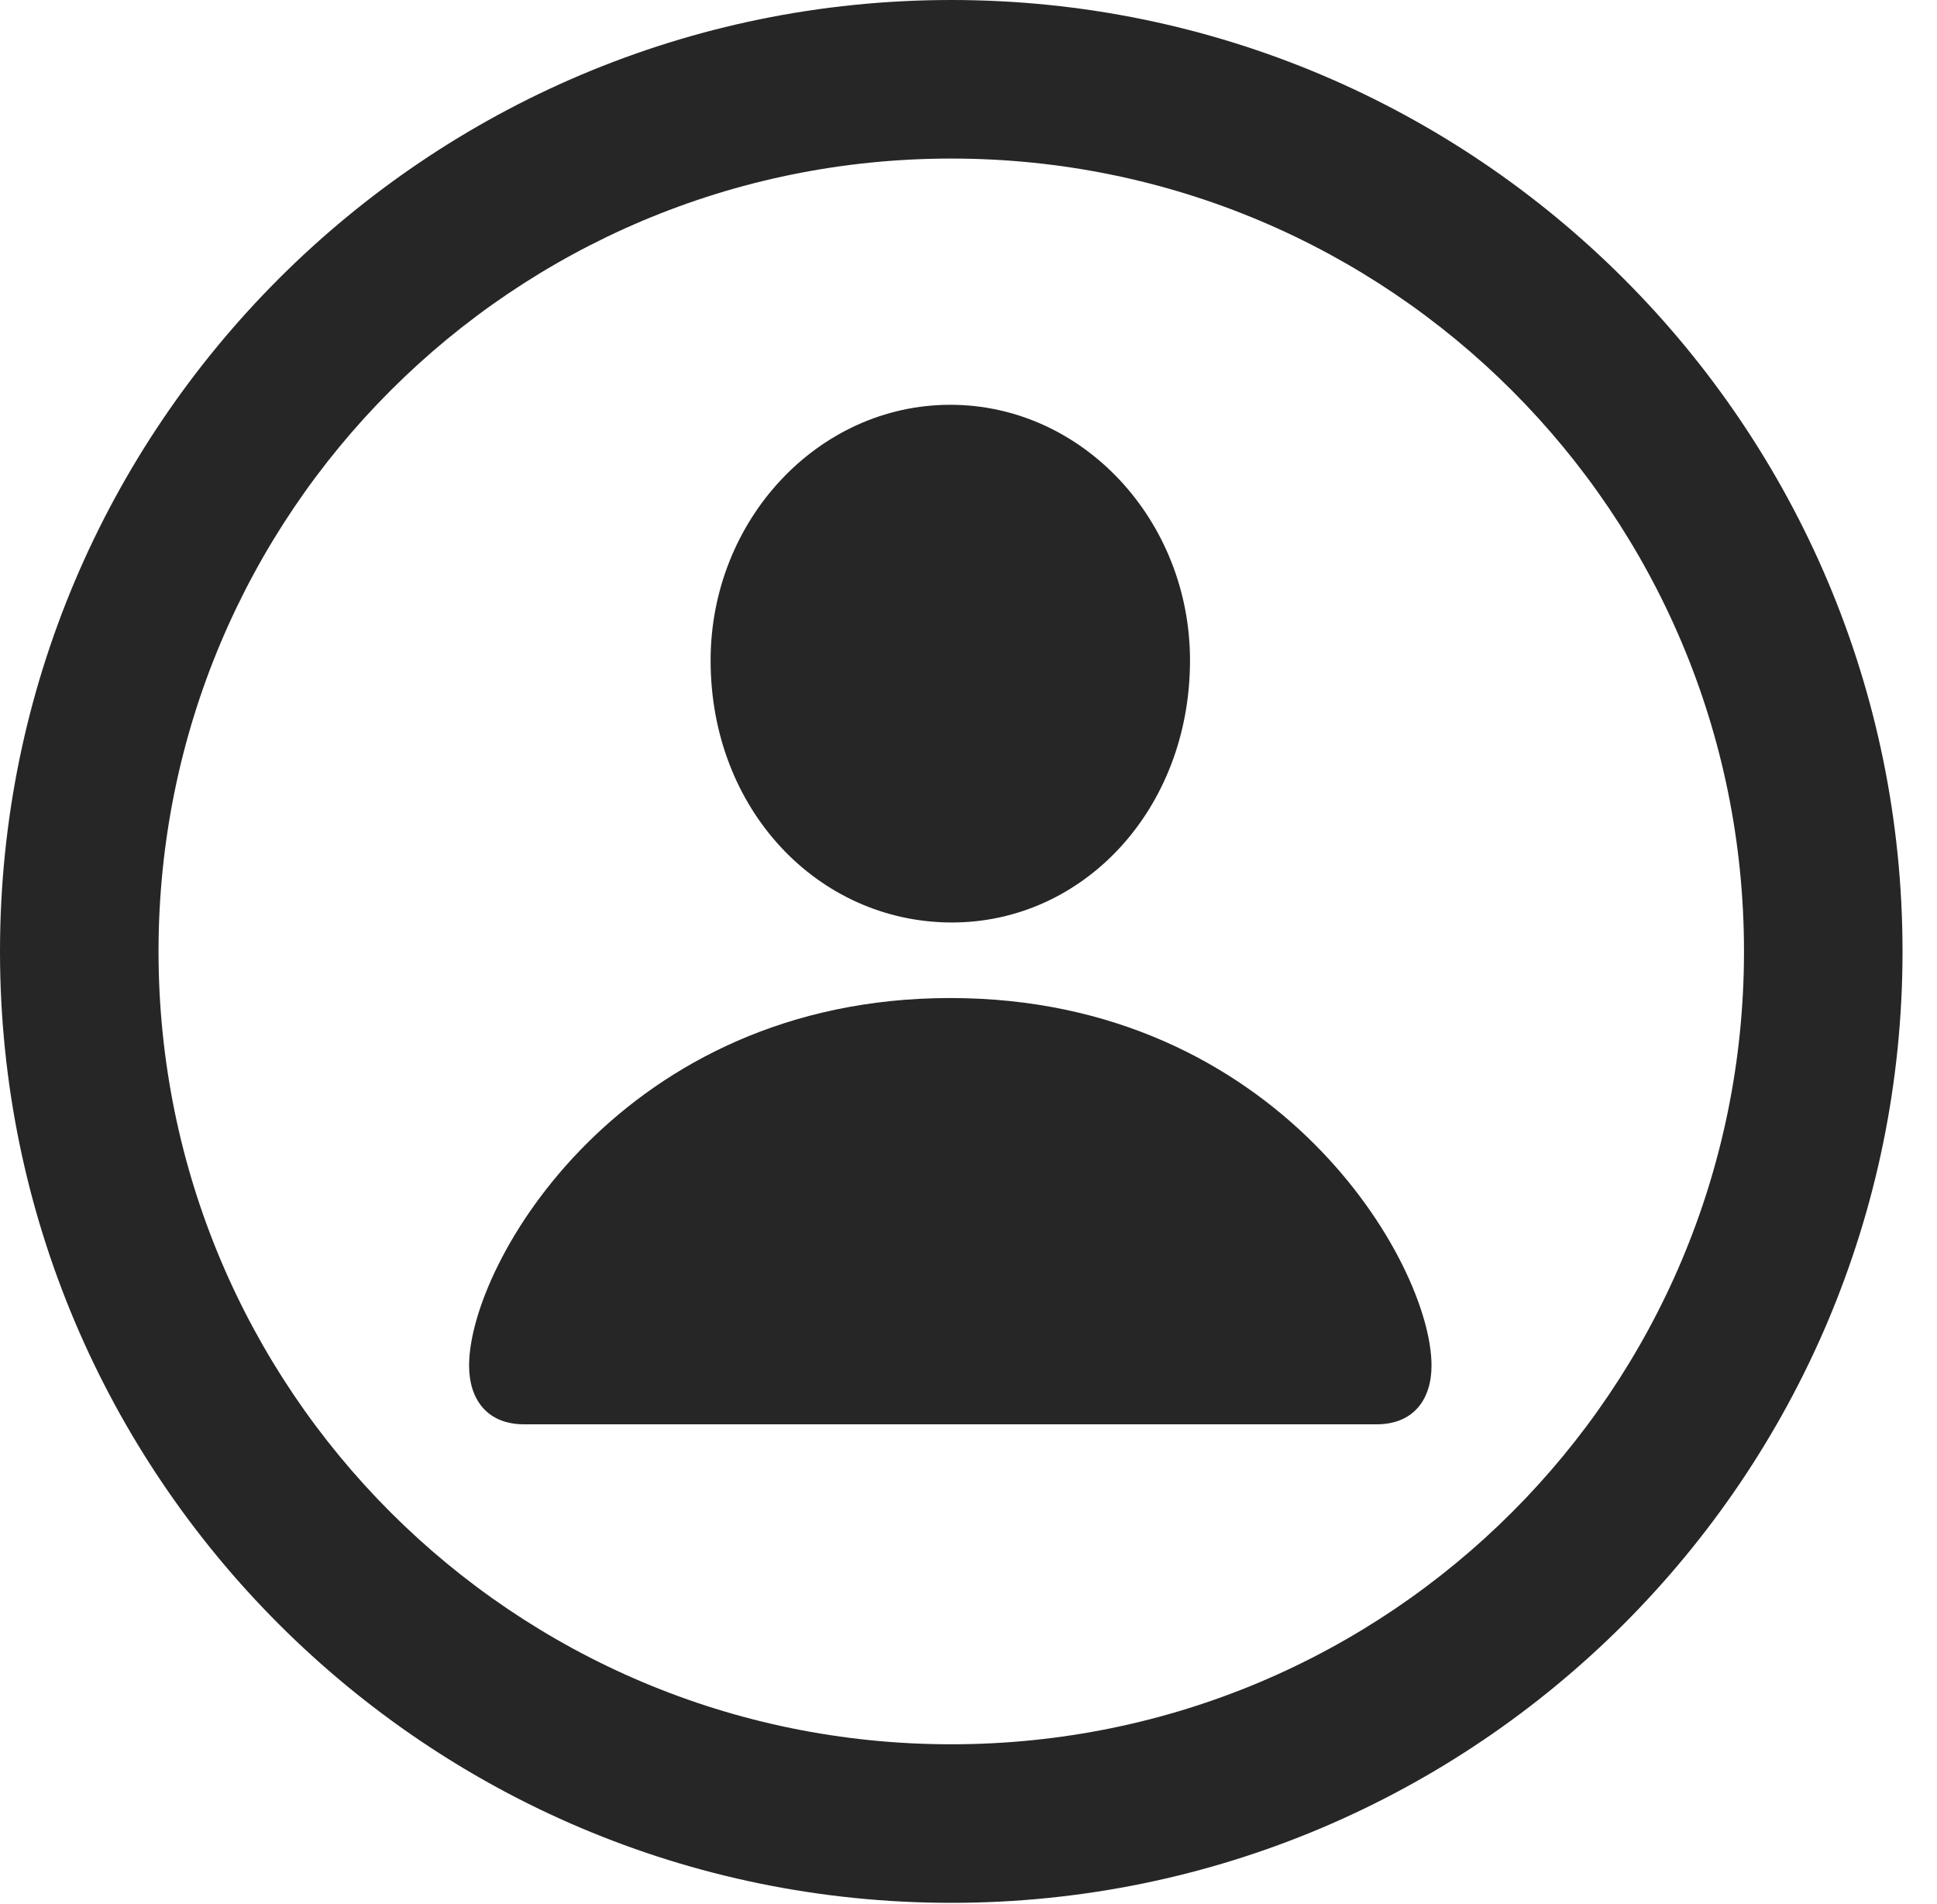
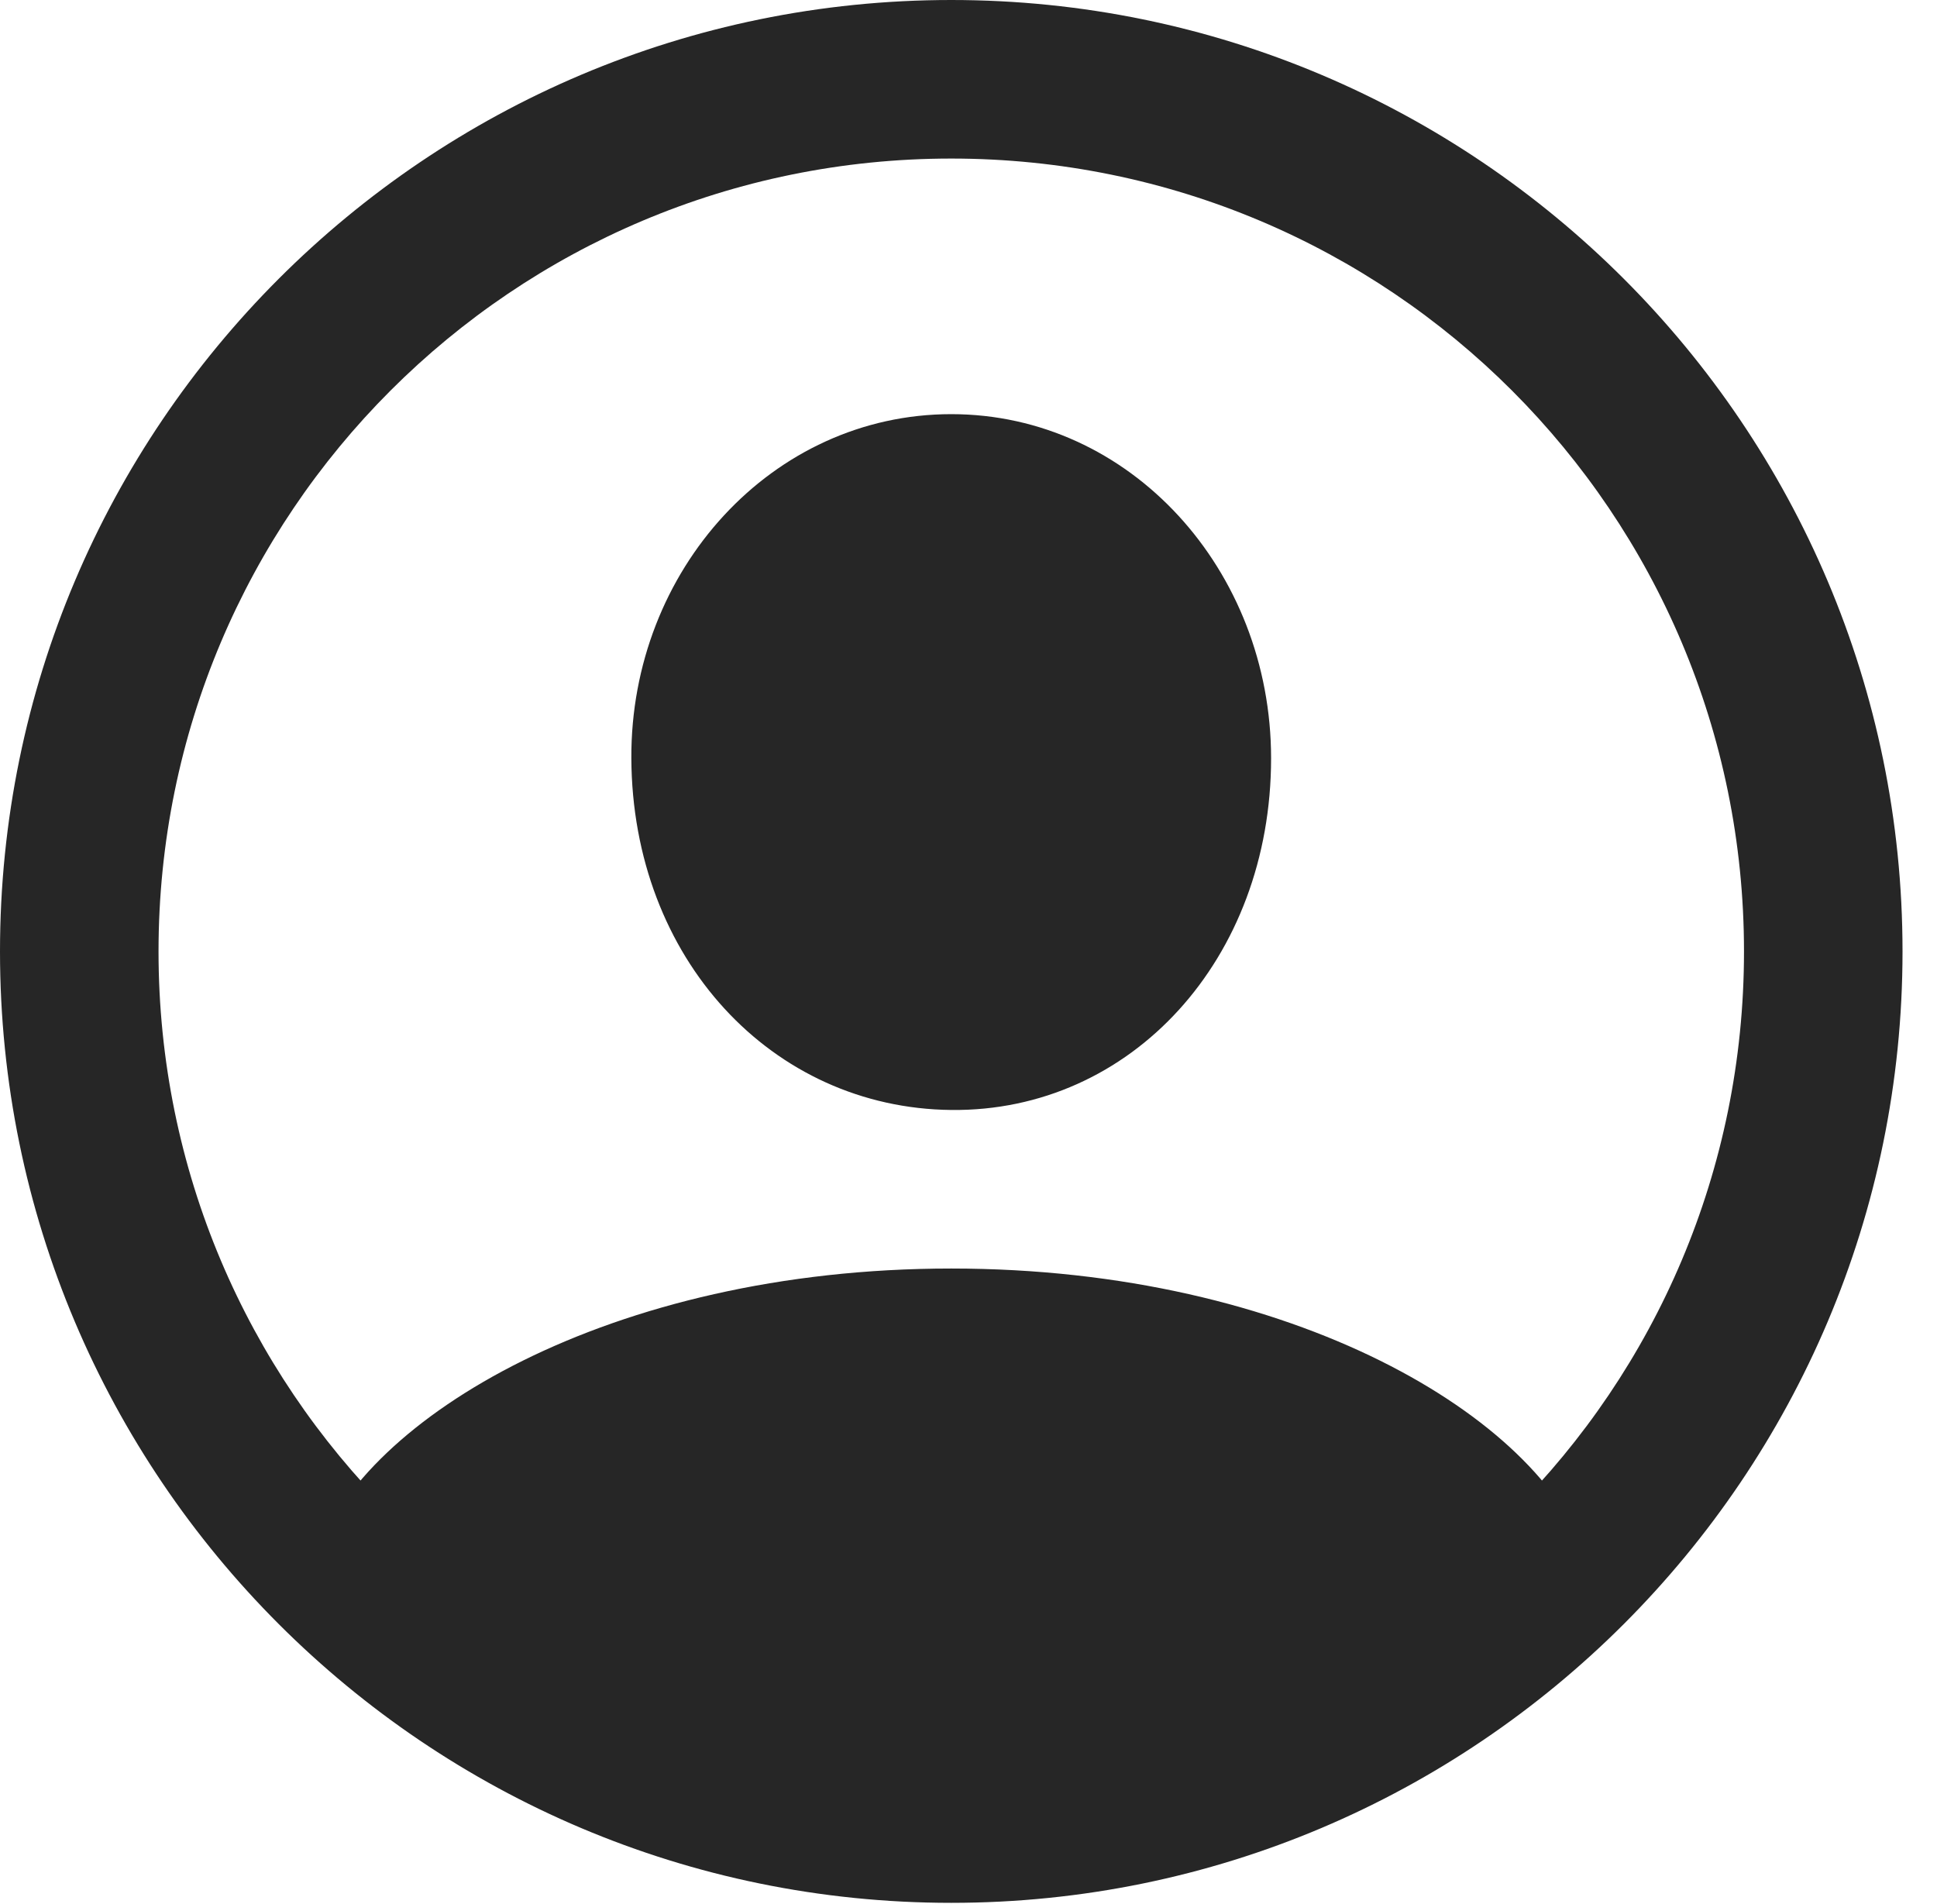
<svg xmlns="http://www.w3.org/2000/svg" version="1.1" viewBox="0 0 20.283 19.932">
  <g>
    <rect height="19.932" opacity="0" width="20.283" x="0" y="0" />
-     <path d="M9.961 19.922C15.459 19.922 19.922 15.459 19.922 9.961C19.922 4.463 15.459 0 9.961 0C4.463 0 0 4.463 0 9.961C0 15.459 4.463 19.922 9.961 19.922ZM9.961 18.262C5.371 18.262 1.66 14.551 1.66 9.961C1.66 5.371 5.371 1.66 9.961 1.66C14.551 1.66 18.262 5.371 18.262 9.961C18.262 14.551 14.551 18.262 9.961 18.262Z" fill-opacity="0.85" />
-     <path d="M5.488 14.912L14.414 14.912C14.805 14.912 14.99 14.648 14.99 14.297C14.99 13.223 13.379 10.449 9.951 10.449C6.523 10.449 4.912 13.223 4.912 14.297C4.912 14.648 5.098 14.912 5.488 14.912ZM9.951 9.658C11.338 9.668 12.461 8.477 12.461 6.914C12.461 5.449 11.338 4.238 9.951 4.238C8.564 4.238 7.441 5.449 7.441 6.914C7.441 8.477 8.564 9.648 9.951 9.658Z" fill-opacity="0.85" />
+     <path d="M9.961 19.922C15.459 19.922 19.922 15.459 19.922 9.961C19.922 4.463 15.459 0 9.961 0C4.463 0 0 4.463 0 9.961C0 15.459 4.463 19.922 9.961 19.922ZM9.961 18.262C5.371 18.262 1.66 14.551 1.66 9.961C1.66 5.371 5.371 1.66 9.961 1.66C14.551 1.66 18.262 5.371 18.262 9.961C18.262 14.551 14.551 18.262 9.961 18.262ZM16.641 16.396L16.611 16.289C16.133 14.854 13.555 13.281 9.961 13.281C6.377 13.281 3.799 14.854 3.311 16.279L3.281 16.396C5.039 18.135 8.057 19.15 9.961 19.15C11.875 19.15 14.863 18.145 16.641 16.396ZM9.961 11.621C11.846 11.641 13.31 10.039 13.31 7.939C13.31 5.967 11.836 4.336 9.961 4.336C8.086 4.336 6.602 5.967 6.611 7.939C6.621 10.039 8.086 11.602 9.961 11.621Z" fill-opacity="0.85" />
  </g>
</svg>
